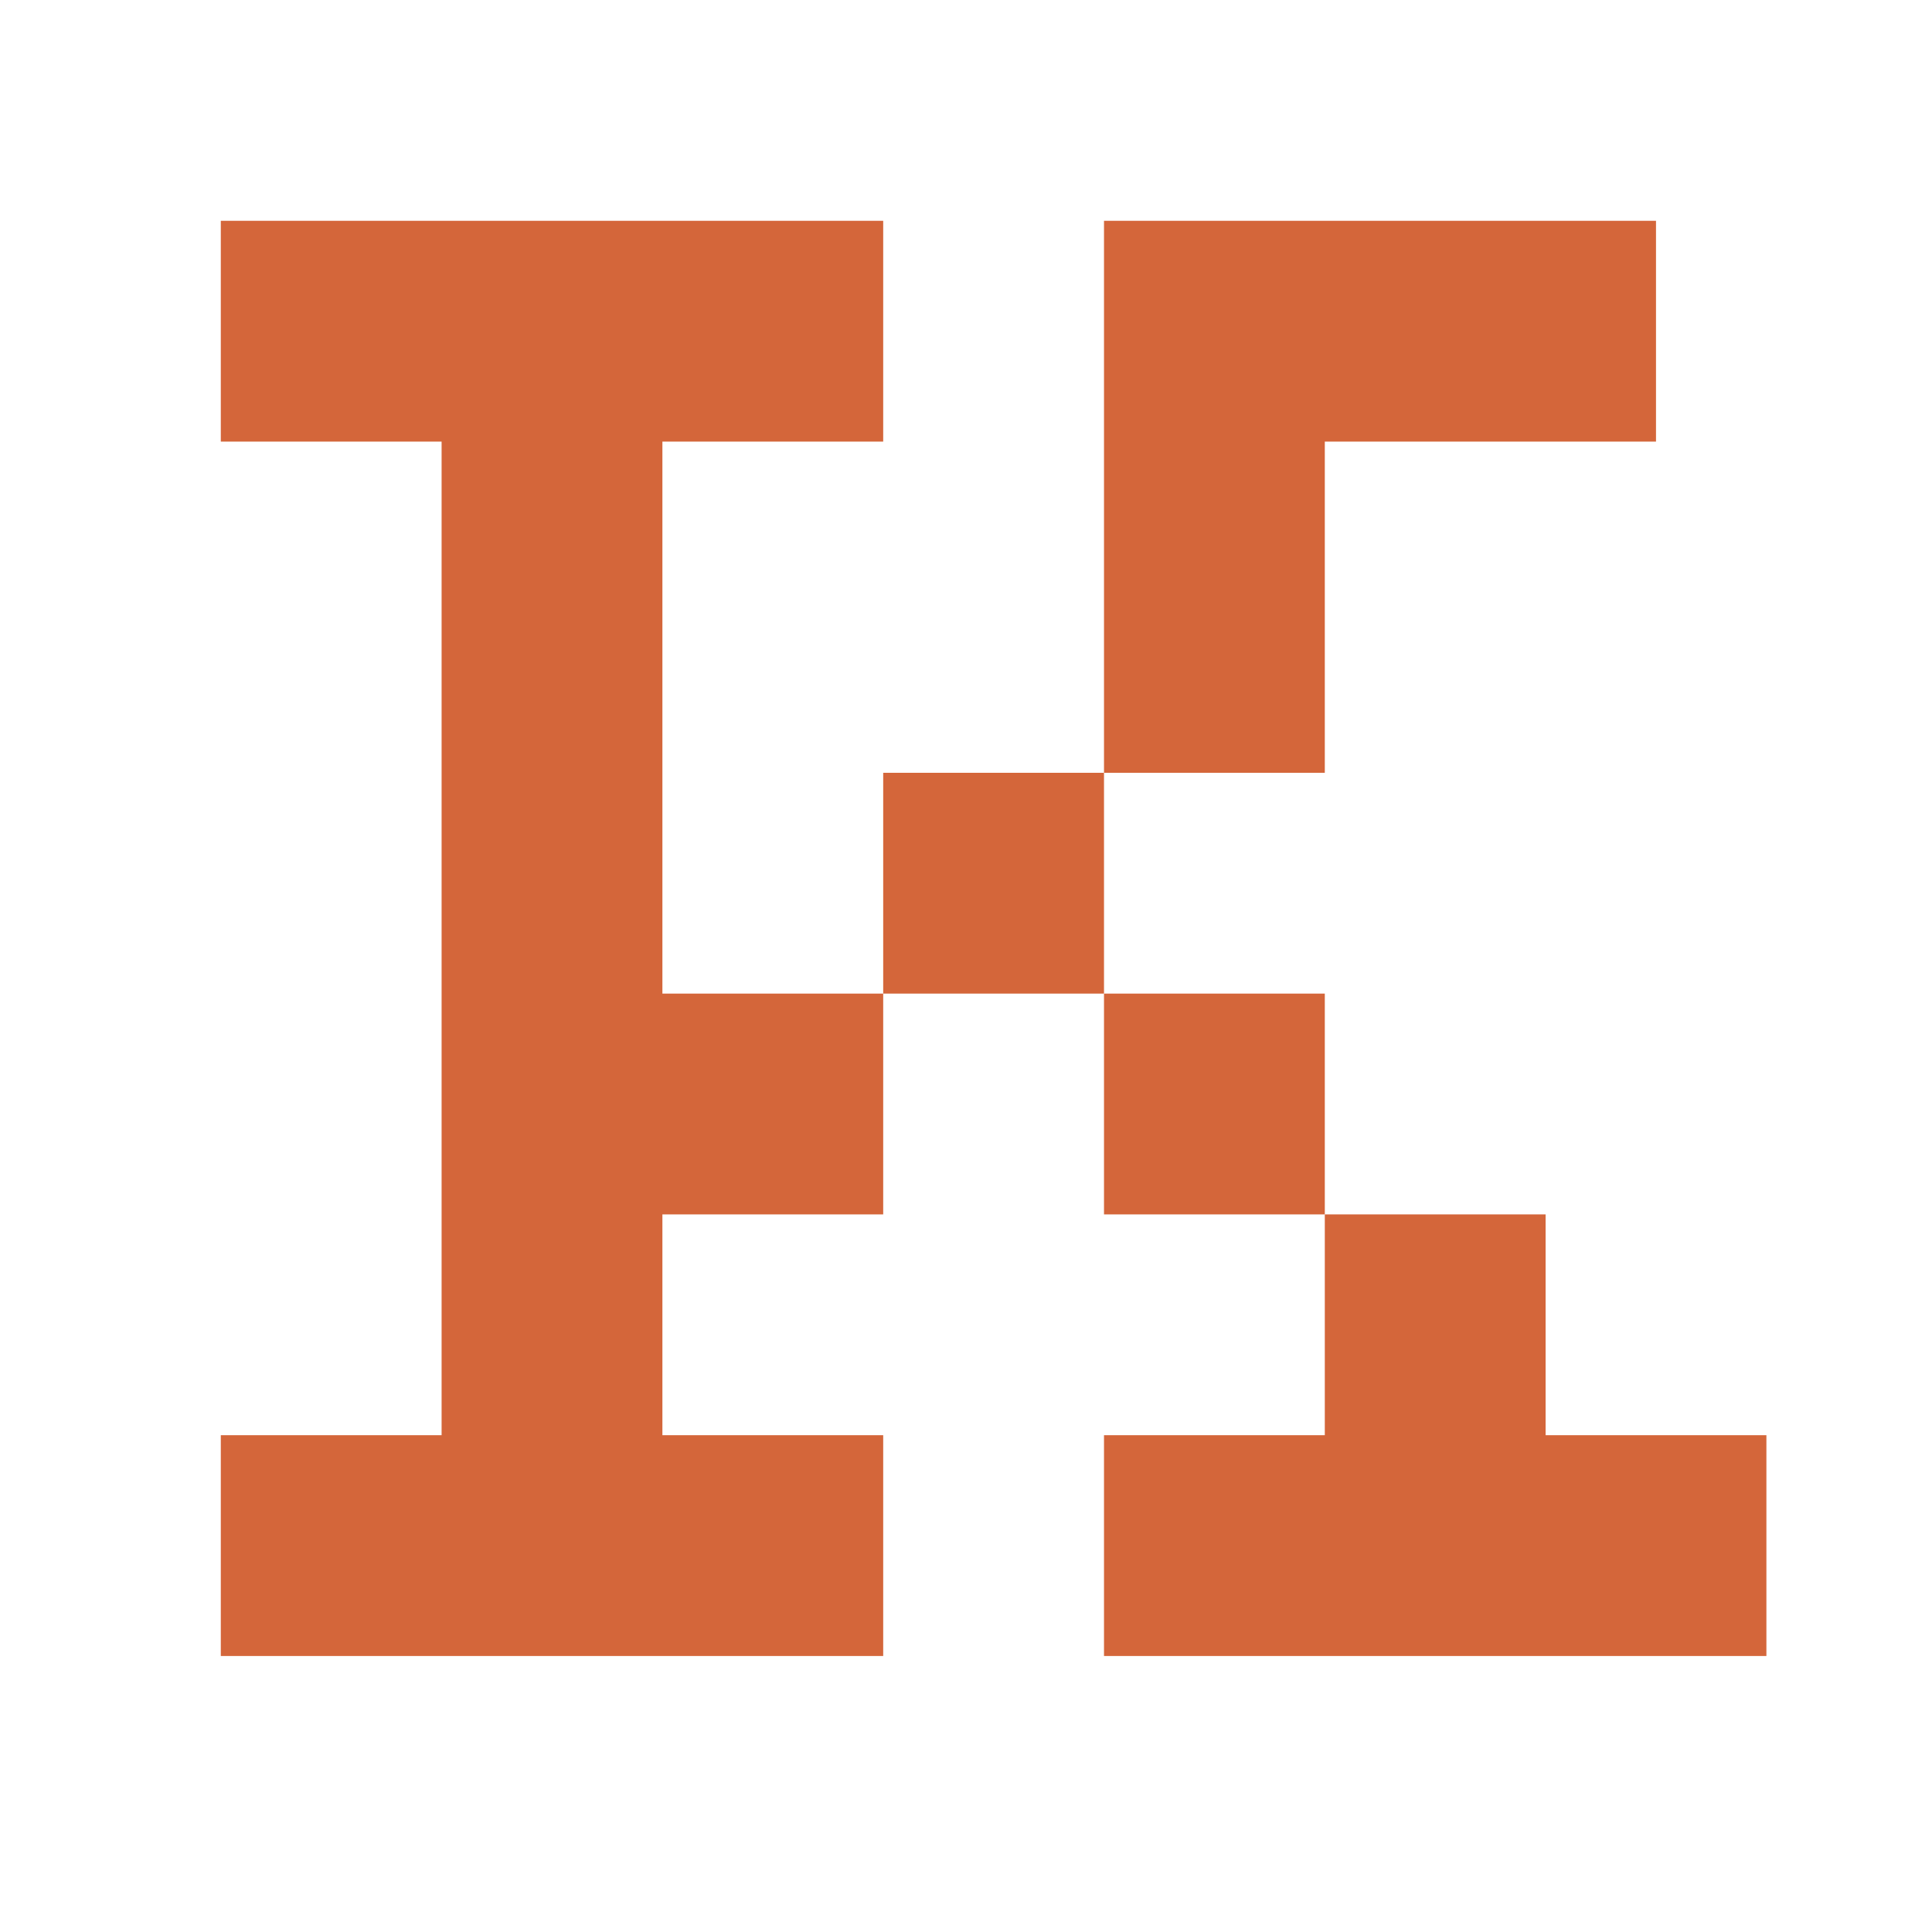
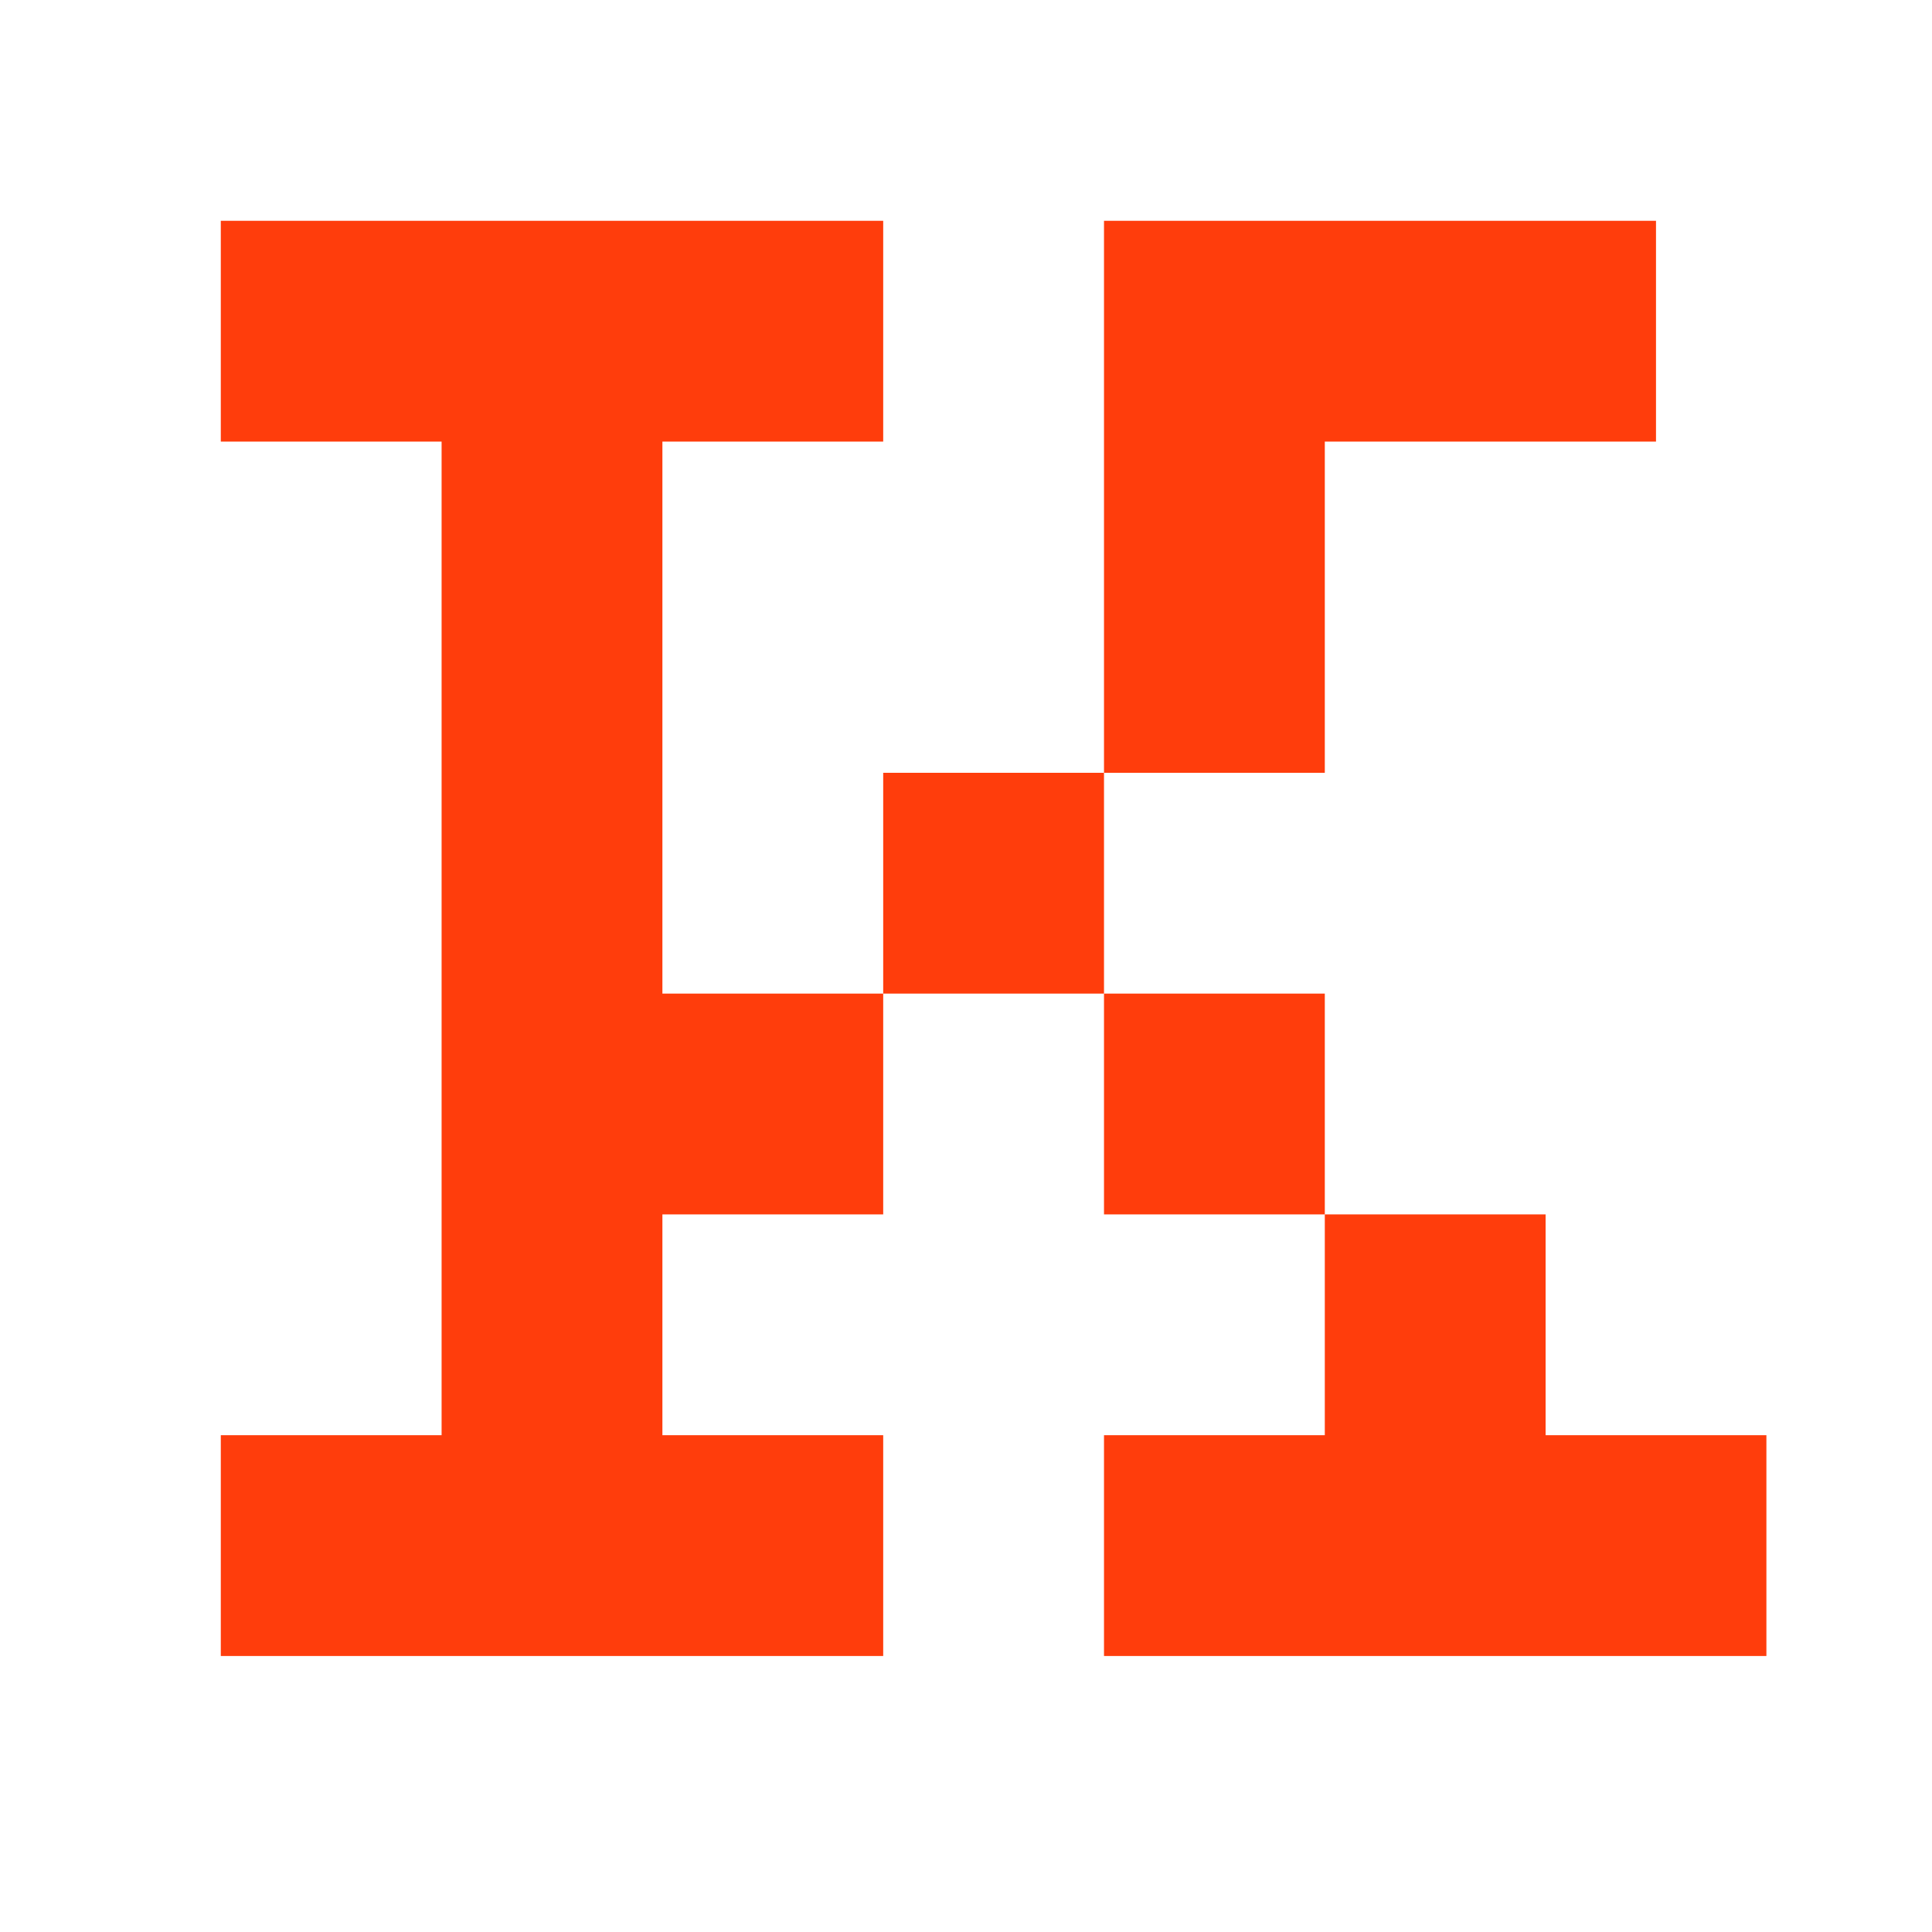
<svg xmlns="http://www.w3.org/2000/svg" version="1.1" id="Layer_1" x="0px" y="0px" viewBox="0 0 35 35" enable-background="new 0 0 35 35" xml:space="preserve">
-   <polygon fill="#D4663A" points="12,8 16,8 16,4 4,4 4,8 8,8 8,26 4,26 4,30 16,30 16,26 12,26 12,22 16,22 16,18 12,18 " />
-   <polygon fill="#D4663A" points="24,8 30,8 30,4 20,4 20,8 20,14 24,14 " />
-   <polygon fill="#D4663A" points="28,26 28,22 24,22 24,26 20,26 20,30 32,30 32,26 " />
-   <rect x="16" y="14" fill="#D4663A" width="4" height="4" />
-   <rect x="20" y="18" fill="#D4663A" width="4" height="4" />
+   <polygon fill="#FF3D0C" points="12,8 16,8 16,4 4,4 4,8 8,8 8,26 4,26 4,30 16,30 16,26 12,26 12,22 16,22 16,18 12,18 " />
+   <polygon fill="#FF3D0C" points="24,8 30,8 30,4 20,4 20,8 20,14 24,14 " />
+   <polygon fill="#FF3D0C" points="28,26 28,22 24,22 24,26 20,26 20,30 32,30 32,26 " />
+   <rect x="16" y="14" fill="#FF3D0C" width="4" height="4" />
+   <rect x="20" y="18" fill="#FF3D0C" width="4" height="4" />
</svg>
